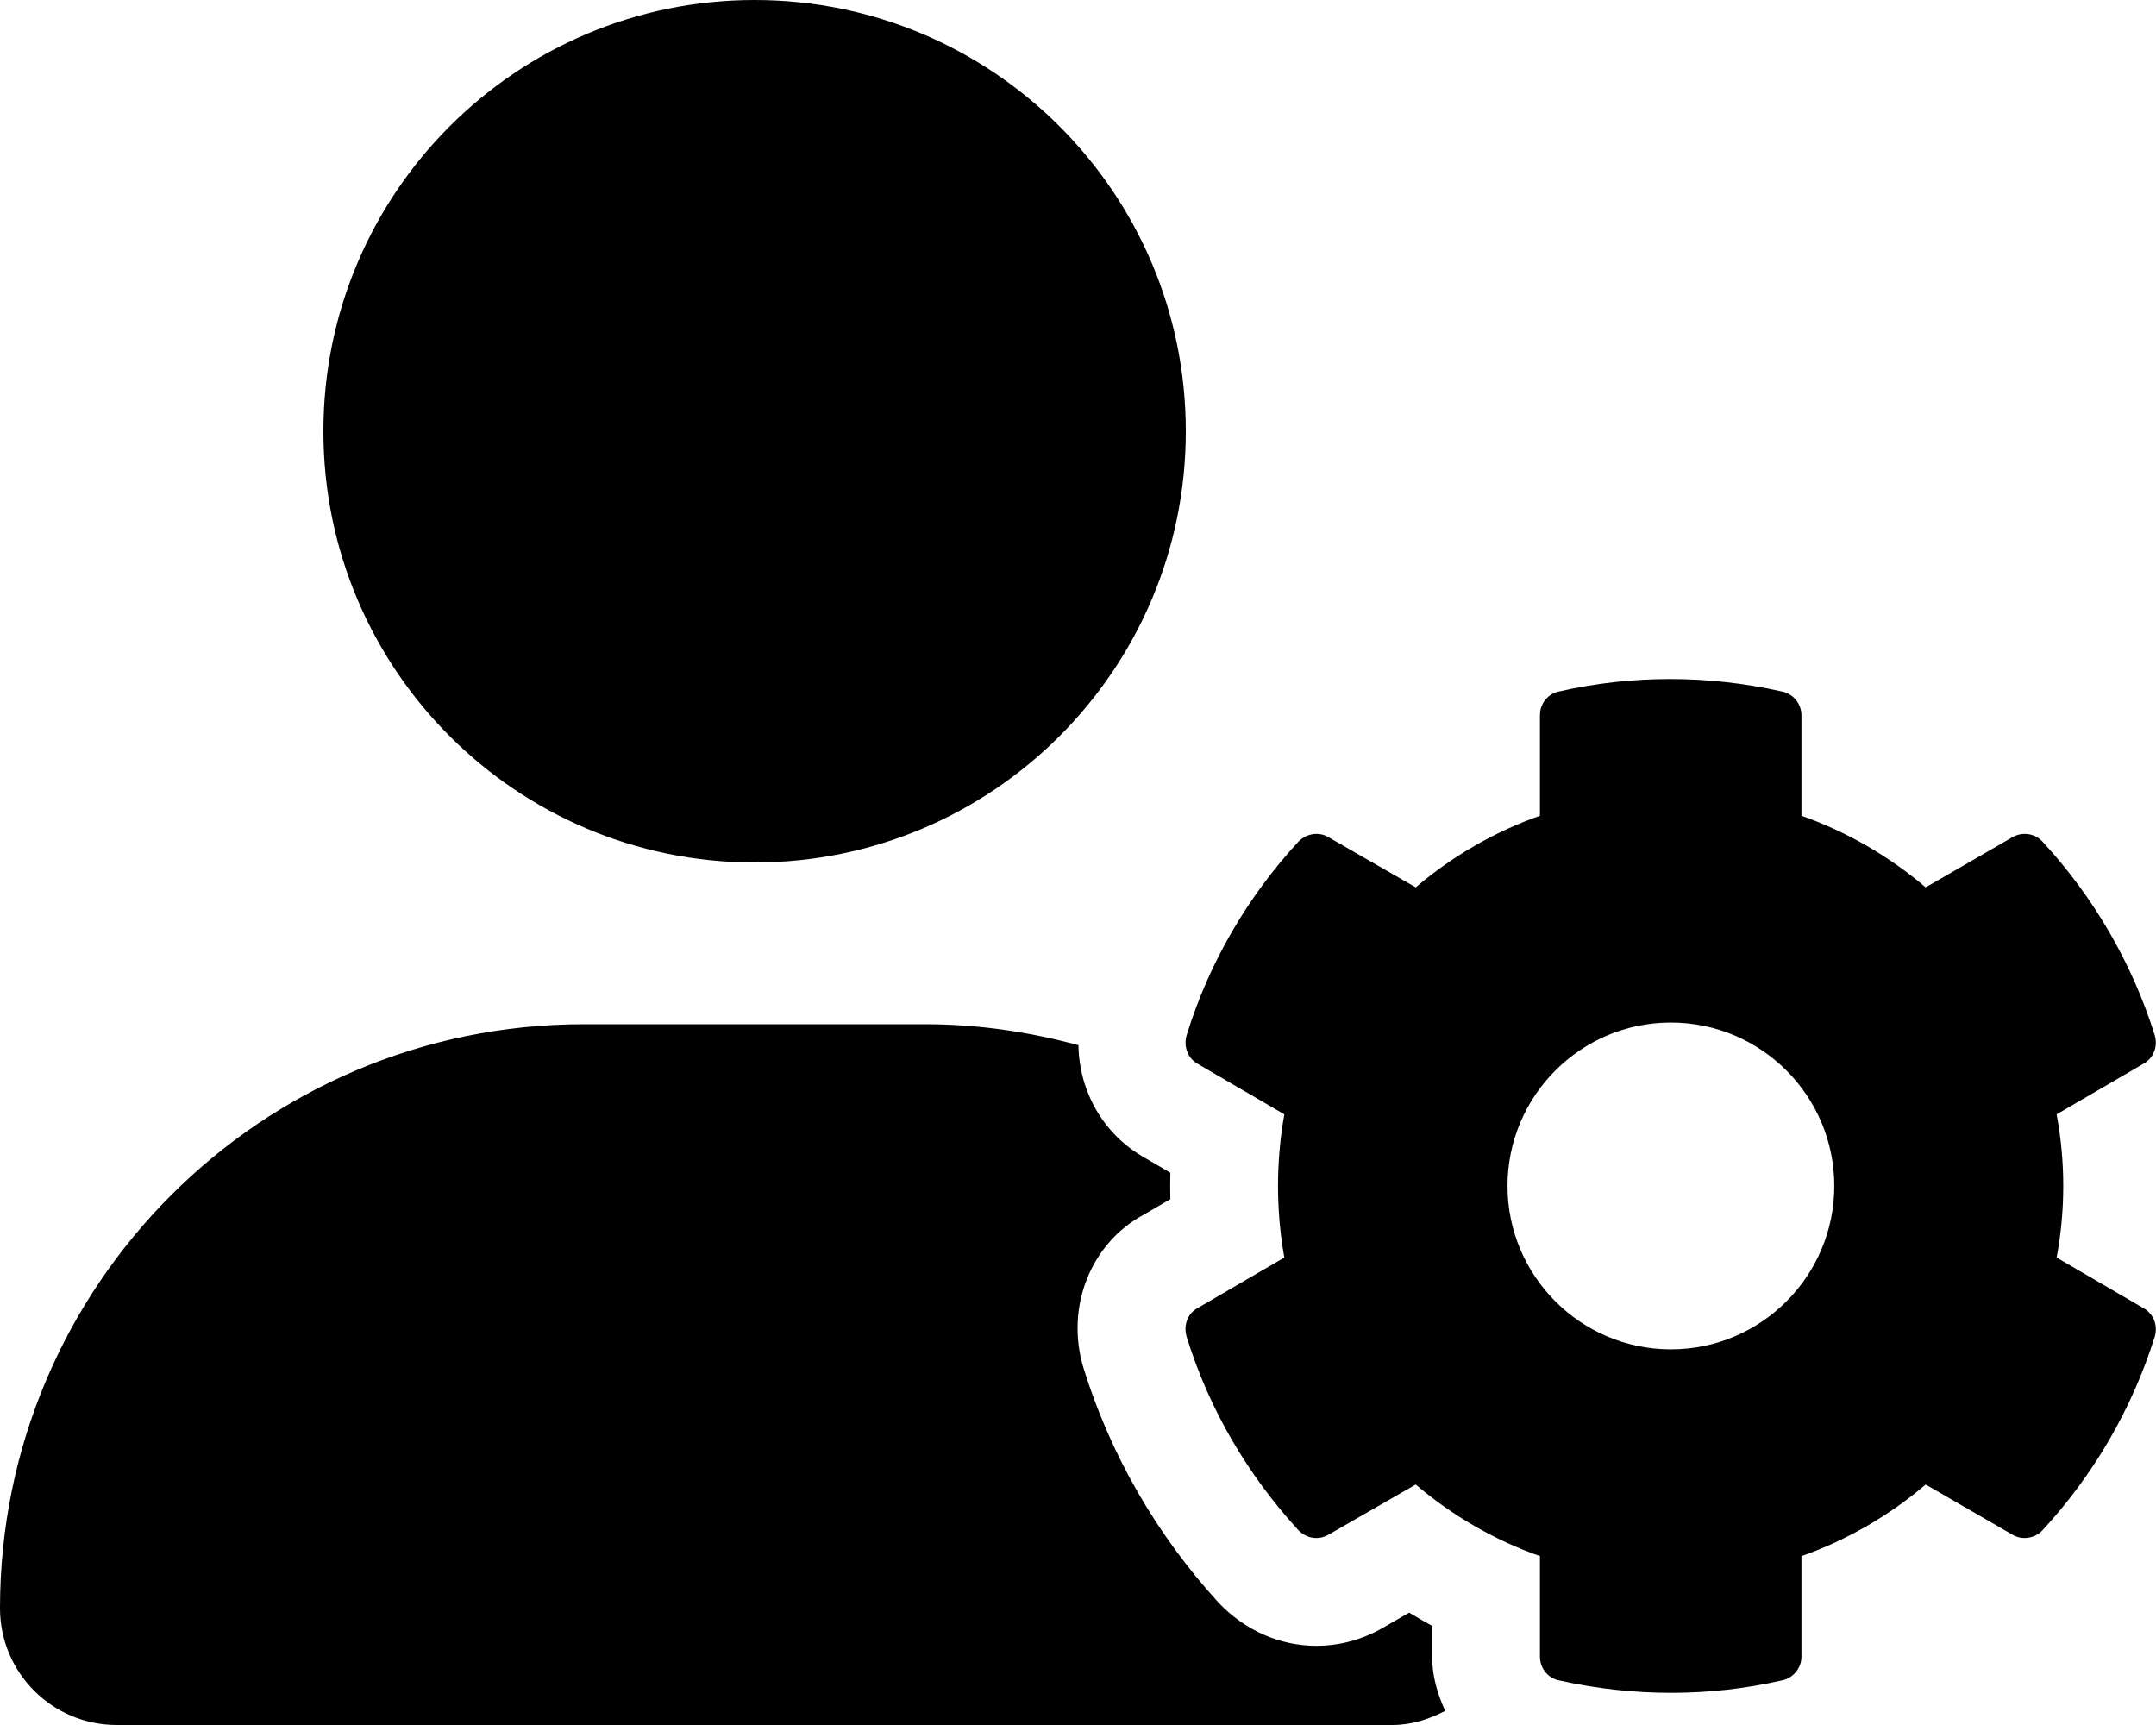
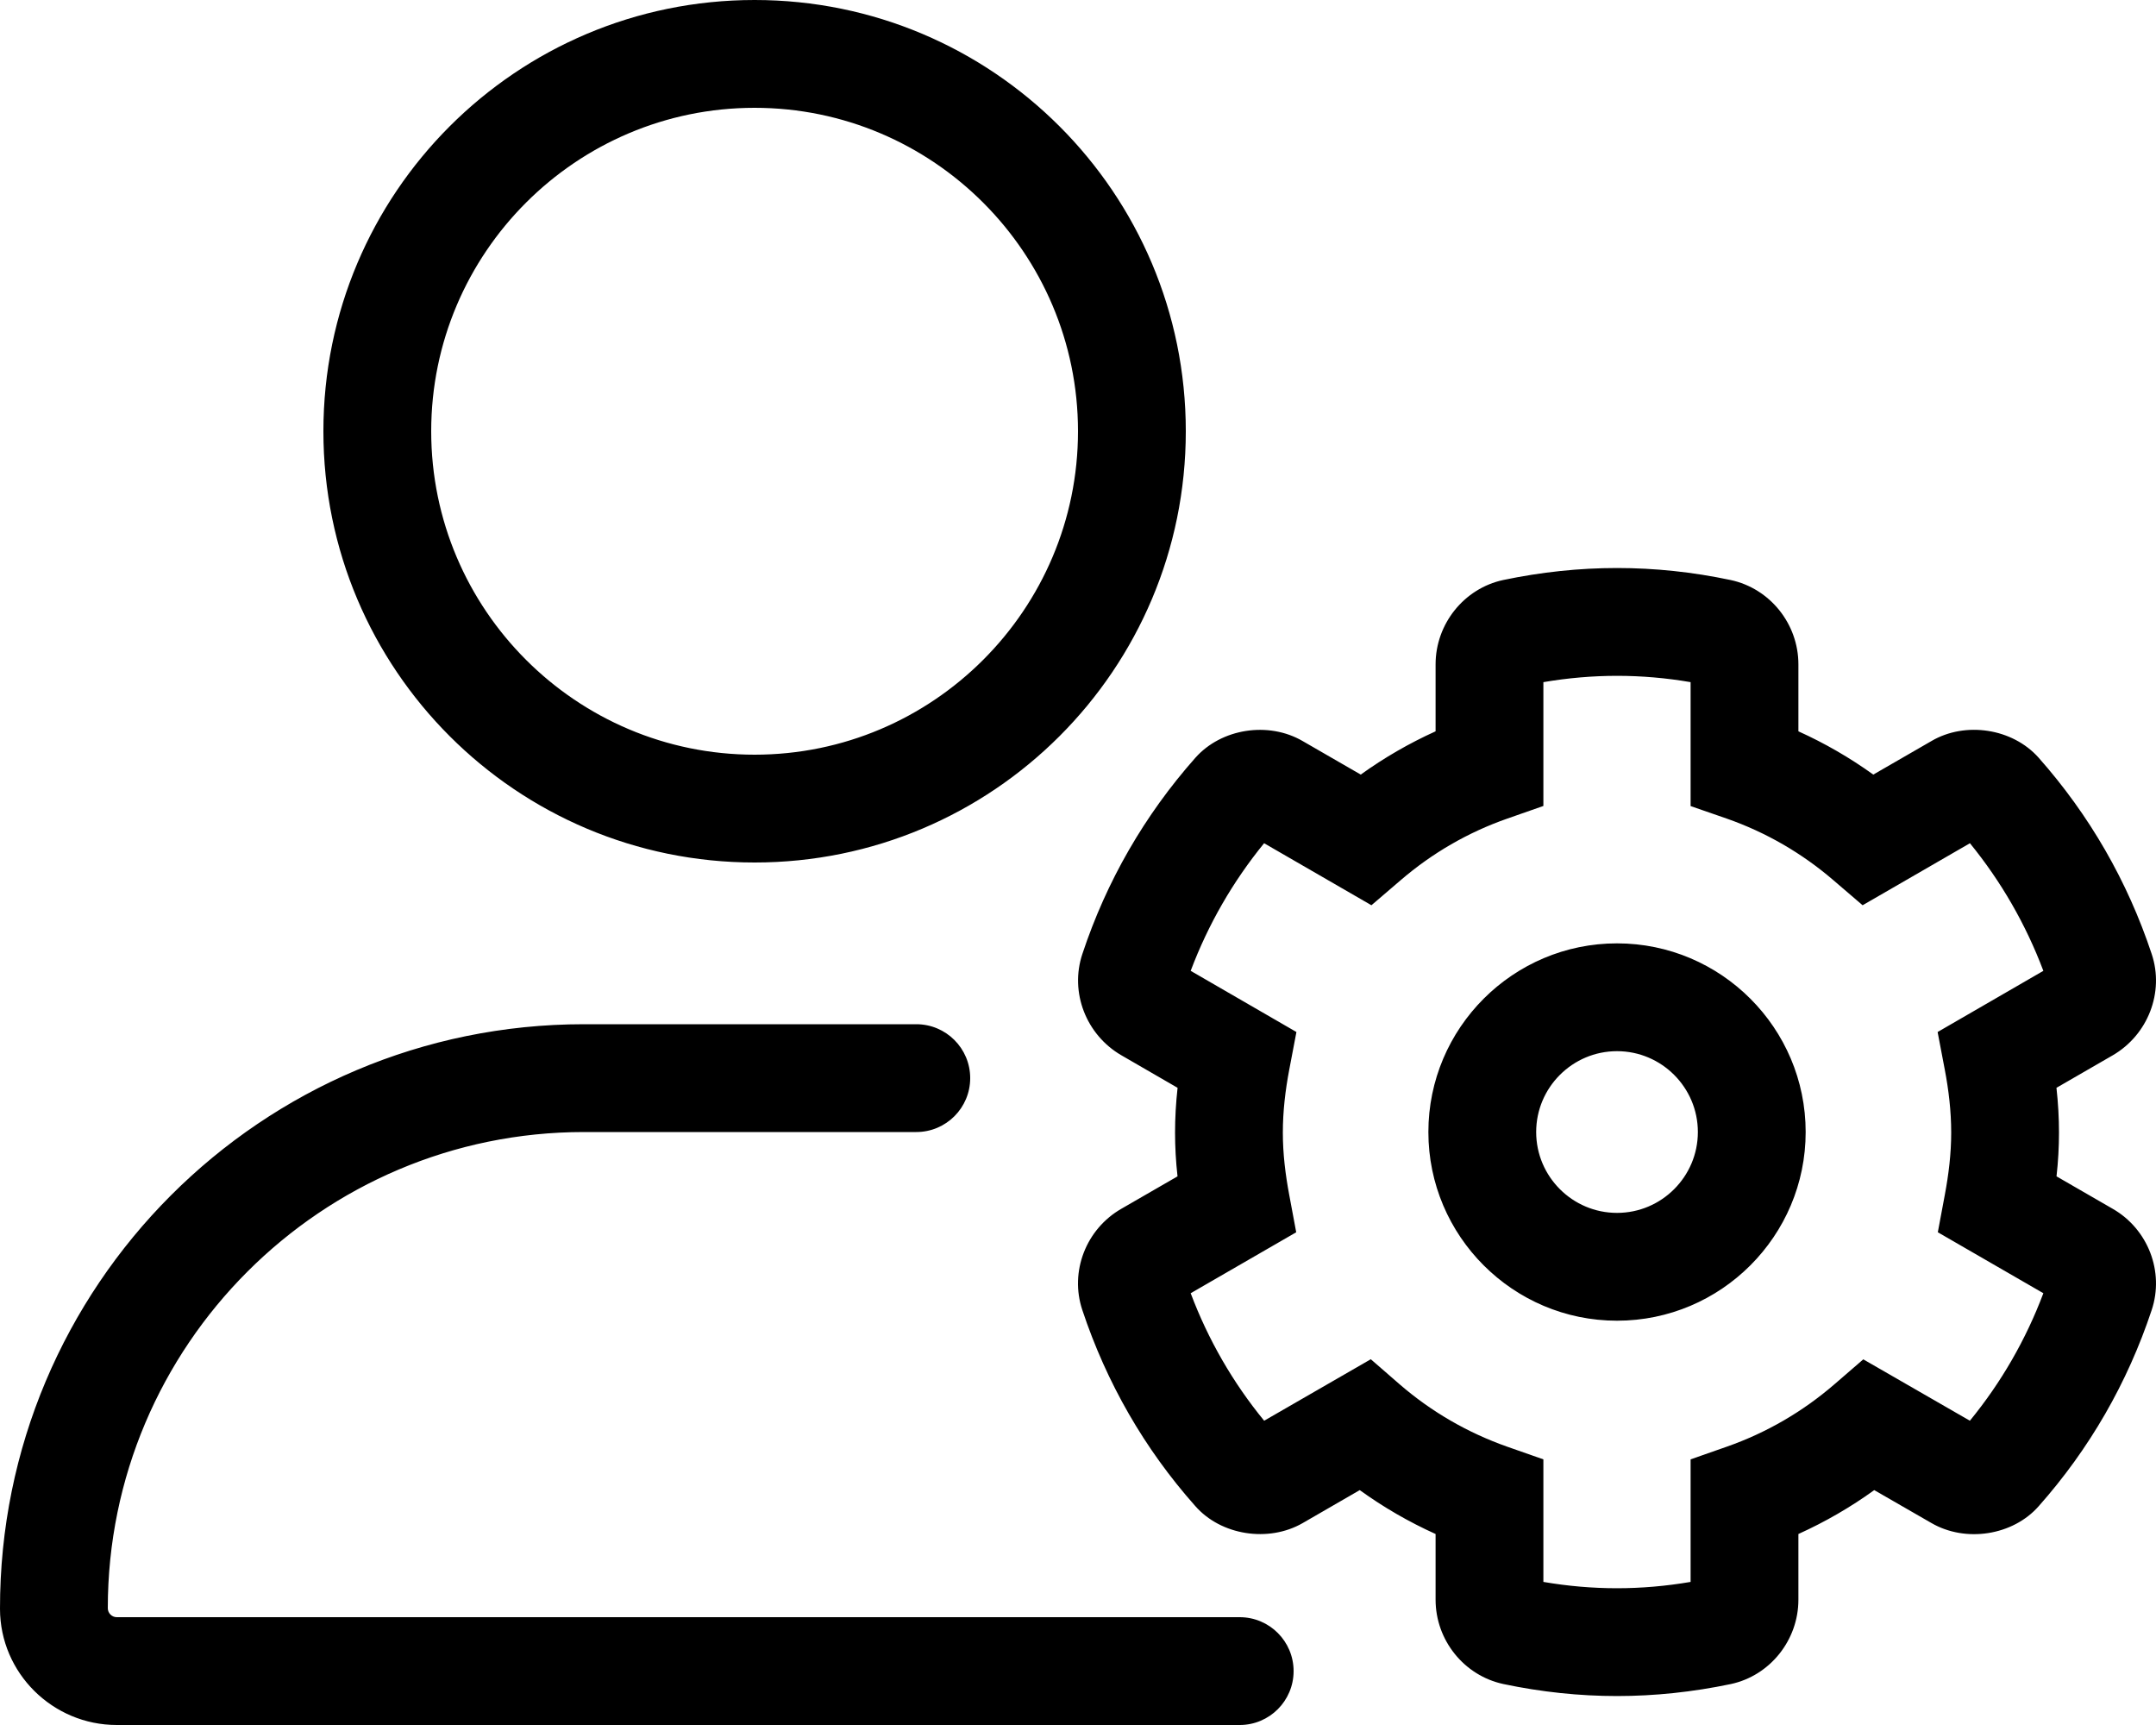
<svg xmlns="http://www.w3.org/2000/svg" viewBox="0 0 640 512">
-   <path d="M425.125 482.578C422.822 481.328 420.553 480.02 418.316 478.648L410.498 483.141C404.496 486.645 397.666 488.492 390.748 488.492C380.033 488.492 369.619 484 361.779 475.738C343.371 455.645 329.5 431.59 321.568 405.84C316.217 387.777 323.902 368.973 339.393 360.598L347.41 355.93C347.344 353.309 347.344 350.687 347.41 348.07L339.756 343.609C327.455 336.656 320.363 323.953 320.127 310.227C305.615 306.289 290.424 304 274.664 304H173.336C77.609 304 0 381.602 0 477.332C0 496.477 15.523 512 34.664 512H413.336C419.062 512 424.234 510.273 428.996 507.812C426.725 502.828 425.125 497.516 425.125 491.75V482.578ZM224 256C294.695 256 352 198.691 352 128S294.695 0 224 0C153.312 0 96 57.309 96 128S153.312 256 224 256ZM610.5 373.25C613.125 359.25 613.125 344.75 610.5 330.75L636.25 315.75C639.25 314.125 640.625 310.625 639.625 307.25C632.875 285.75 621.375 266.125 606.375 249.875C604.125 247.375 600.375 246.75 597.375 248.5L571.625 263.375C560.75 254.125 548.25 246.875 534.75 242.125V212.25C534.75 208.875 532.25 205.875 529 205.25C506.75 200.25 484 200.375 462.75 205.25C459.5 205.875 457.125 208.875 457.125 212.25V242.125C443.625 246.875 431.125 254.125 420.25 263.375L394.375 248.5C391.5 246.75 387.75 247.375 385.375 249.875C370.375 266.125 358.875 285.75 352.25 307.25C351.25 310.625 352.625 314.125 355.5 315.75L381.25 330.75C378.75 344.75 378.75 359.25 381.25 373.25L355.5 388.25C352.5 389.875 351.25 393.375 352.25 396.75C358.875 418.25 370.375 437.75 385.375 454.125C387.75 456.625 391.375 457.25 394.375 455.5L420.25 440.625C431.125 449.875 443.625 457.125 457.125 461.875V491.75C457.125 495.125 459.5 498.125 462.75 498.75C485.125 503.75 507.75 503.625 529 498.75C532.25 498.125 534.75 495.125 534.75 491.75V461.875C548.25 457.125 560.75 449.875 571.625 440.625L597.375 455.5C600.25 457.25 604.125 456.625 606.375 454.125C621.375 437.875 632.875 418.25 639.625 396.75C640.625 393.375 639.25 389.875 636.25 388.25L610.5 373.25ZM496 400.5C469.25 400.5 447.5 378.75 447.5 352S469.25 303.5 496 303.5S544.5 325.25 544.5 352S522.75 400.5 496 400.5Z" />
+   <path d="M627.141 358.781L610.469 349.156C610.969 344.688 611.203 340.375 611.203 336.188C611.203 331.813 610.953 327.406 610.453 322.875L627.172 313.219C637.639 307.125 642.498 294.5 638.733 283.188C631.545 261.531 620.25 241.938 605.141 224.875C597.375 216.156 583.377 214.063 573.361 219.938L556.08 229.906C549.08 224.875 541.658 220.594 533.848 217.063V197.188C533.848 185.188 525.426 174.656 513.723 172.156C491.225 167.406 468.865 167.406 446.211 172.156C434.586 174.656 426.149 185.188 426.149 197.188V217.063C418.352 220.594 410.914 224.875 403.932 229.906L386.713 219.969C376.526 214.031 362.541 216.219 354.824 224.938C339.762 241.938 328.465 261.531 321.293 283.156C317.512 294.5 322.371 307.125 332.871 313.219L349.559 322.875C349.059 327.406 348.809 331.812 348.809 336.187C348.809 340.375 349.043 344.687 349.543 349.156L332.918 358.75C322.371 364.781 317.481 377.437 321.277 388.812C328.481 410.469 339.762 430.062 354.746 446.937C362.432 455.781 376.572 457.875 386.651 452.094L403.635 442.281C410.68 447.375 418.211 451.719 426.149 455.312V474.812C426.149 486.812 434.586 497.344 446.289 499.844C457.537 502.219 468.881 503.406 480.006 503.406S502.473 502.219 513.801 499.844C525.426 497.344 533.848 486.812 533.848 474.812V455.312C541.783 451.719 549.315 447.375 556.361 442.281L573.299 452.031C583.502 457.969 597.531 455.75 605.172 447.062C620.25 430.062 631.529 410.469 638.717 388.844C642.514 377.469 637.654 364.812 627.141 358.781ZM577.299 317.469C578.455 323.531 579.205 329.781 579.205 336.187C579.205 342.5 578.44 348.625 577.315 354.625L575.236 365.75L606.563 383.844C601.375 397.625 594.063 410.312 584.752 421.687L553.111 403.469L544.502 410.906C535.082 419.031 524.332 425.281 512.551 429.406L501.848 433.156V469.531C487.178 472.031 472.756 472.031 458.147 469.531V433.156L447.445 429.406C435.649 425.25 424.914 419.031 415.508 410.906L406.914 403.438L375.26 421.688C365.963 410.344 358.652 397.656 353.449 383.844L384.776 365.75L382.697 354.625C381.572 348.625 380.807 342.5 380.807 336.188C380.807 329.781 381.557 323.531 382.713 317.469L384.838 306.313L353.449 288.156C358.637 274.375 365.947 261.688 375.244 250.281L407.102 268.688L415.711 261.312C425.149 253.188 435.82 247.031 447.43 242.969L458.147 239.219V202.469C472.85 199.969 487.24 199.969 501.848 202.469V239.25L512.582 242.969C524.176 247.031 534.863 253.187 544.299 261.312L552.908 268.688L584.768 250.281C594.063 261.688 601.36 274.375 606.563 288.156L575.174 306.313L577.299 317.469ZM480.006 280C449.133 280 424.008 305.125 424.008 336S449.133 392 480.006 392S536.004 366.875 536.004 336S510.879 280 480.006 280ZM480.006 360C466.772 360 456.006 349.219 456.006 336S466.772 312 480.006 312S504.004 322.781 504.004 336S493.24 360 480.006 360ZM368 480H34.664C33.213 480 32 478.793 32 477.342C31.994 399.404 95.399 336 173.336 336H272C280.836 336 288 328.836 288 320C288 311.162 280.836 304 272 304H173.336C77.539 304 -0.115 381.715 0 477.543C0.024 496.574 15.633 512 34.664 512H368C376.836 512 384 504.836 384 496C384 487.162 376.836 480 368 480ZM224 256C294.695 256 352 198.691 352 128S294.695 0 224 0C153.313 0 96 57.309 96 128S153.313 256 224 256ZM224 32C276.936 32 320 75.064 320 128C320 180.934 276.936 224 224 224S128 180.934 128 128C128 75.064 171.065 32 224 32Z" />
</svg>
